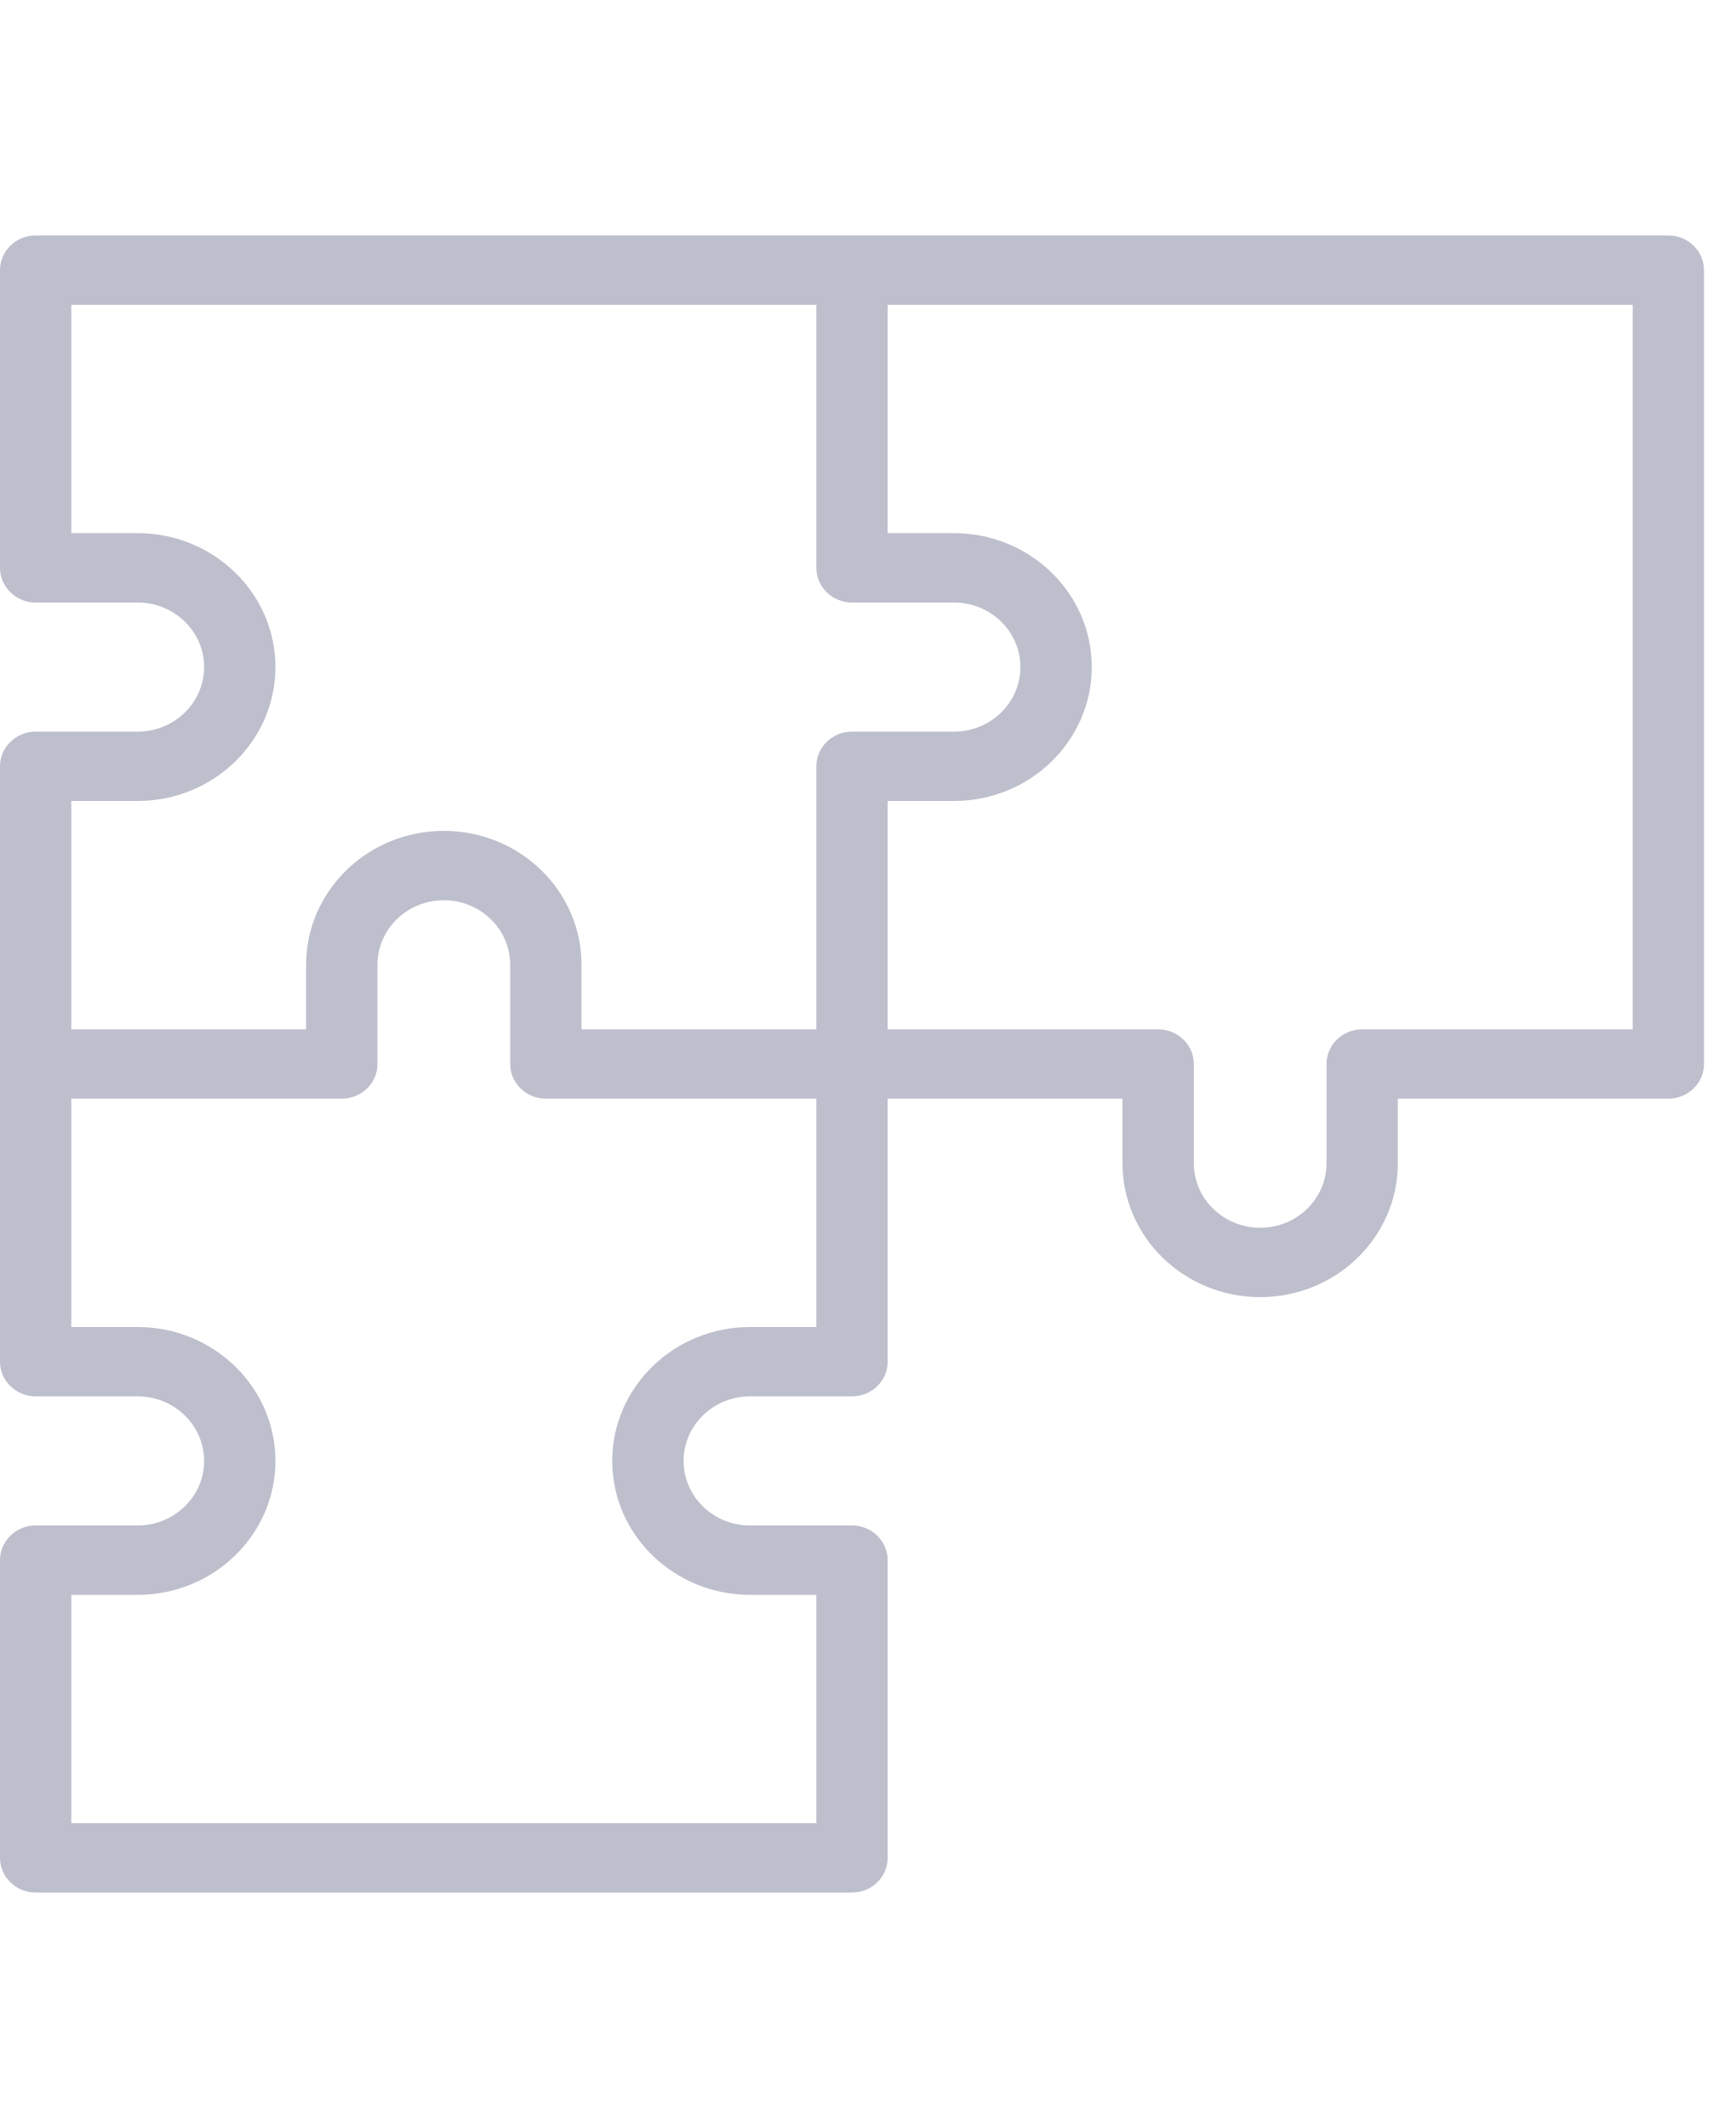
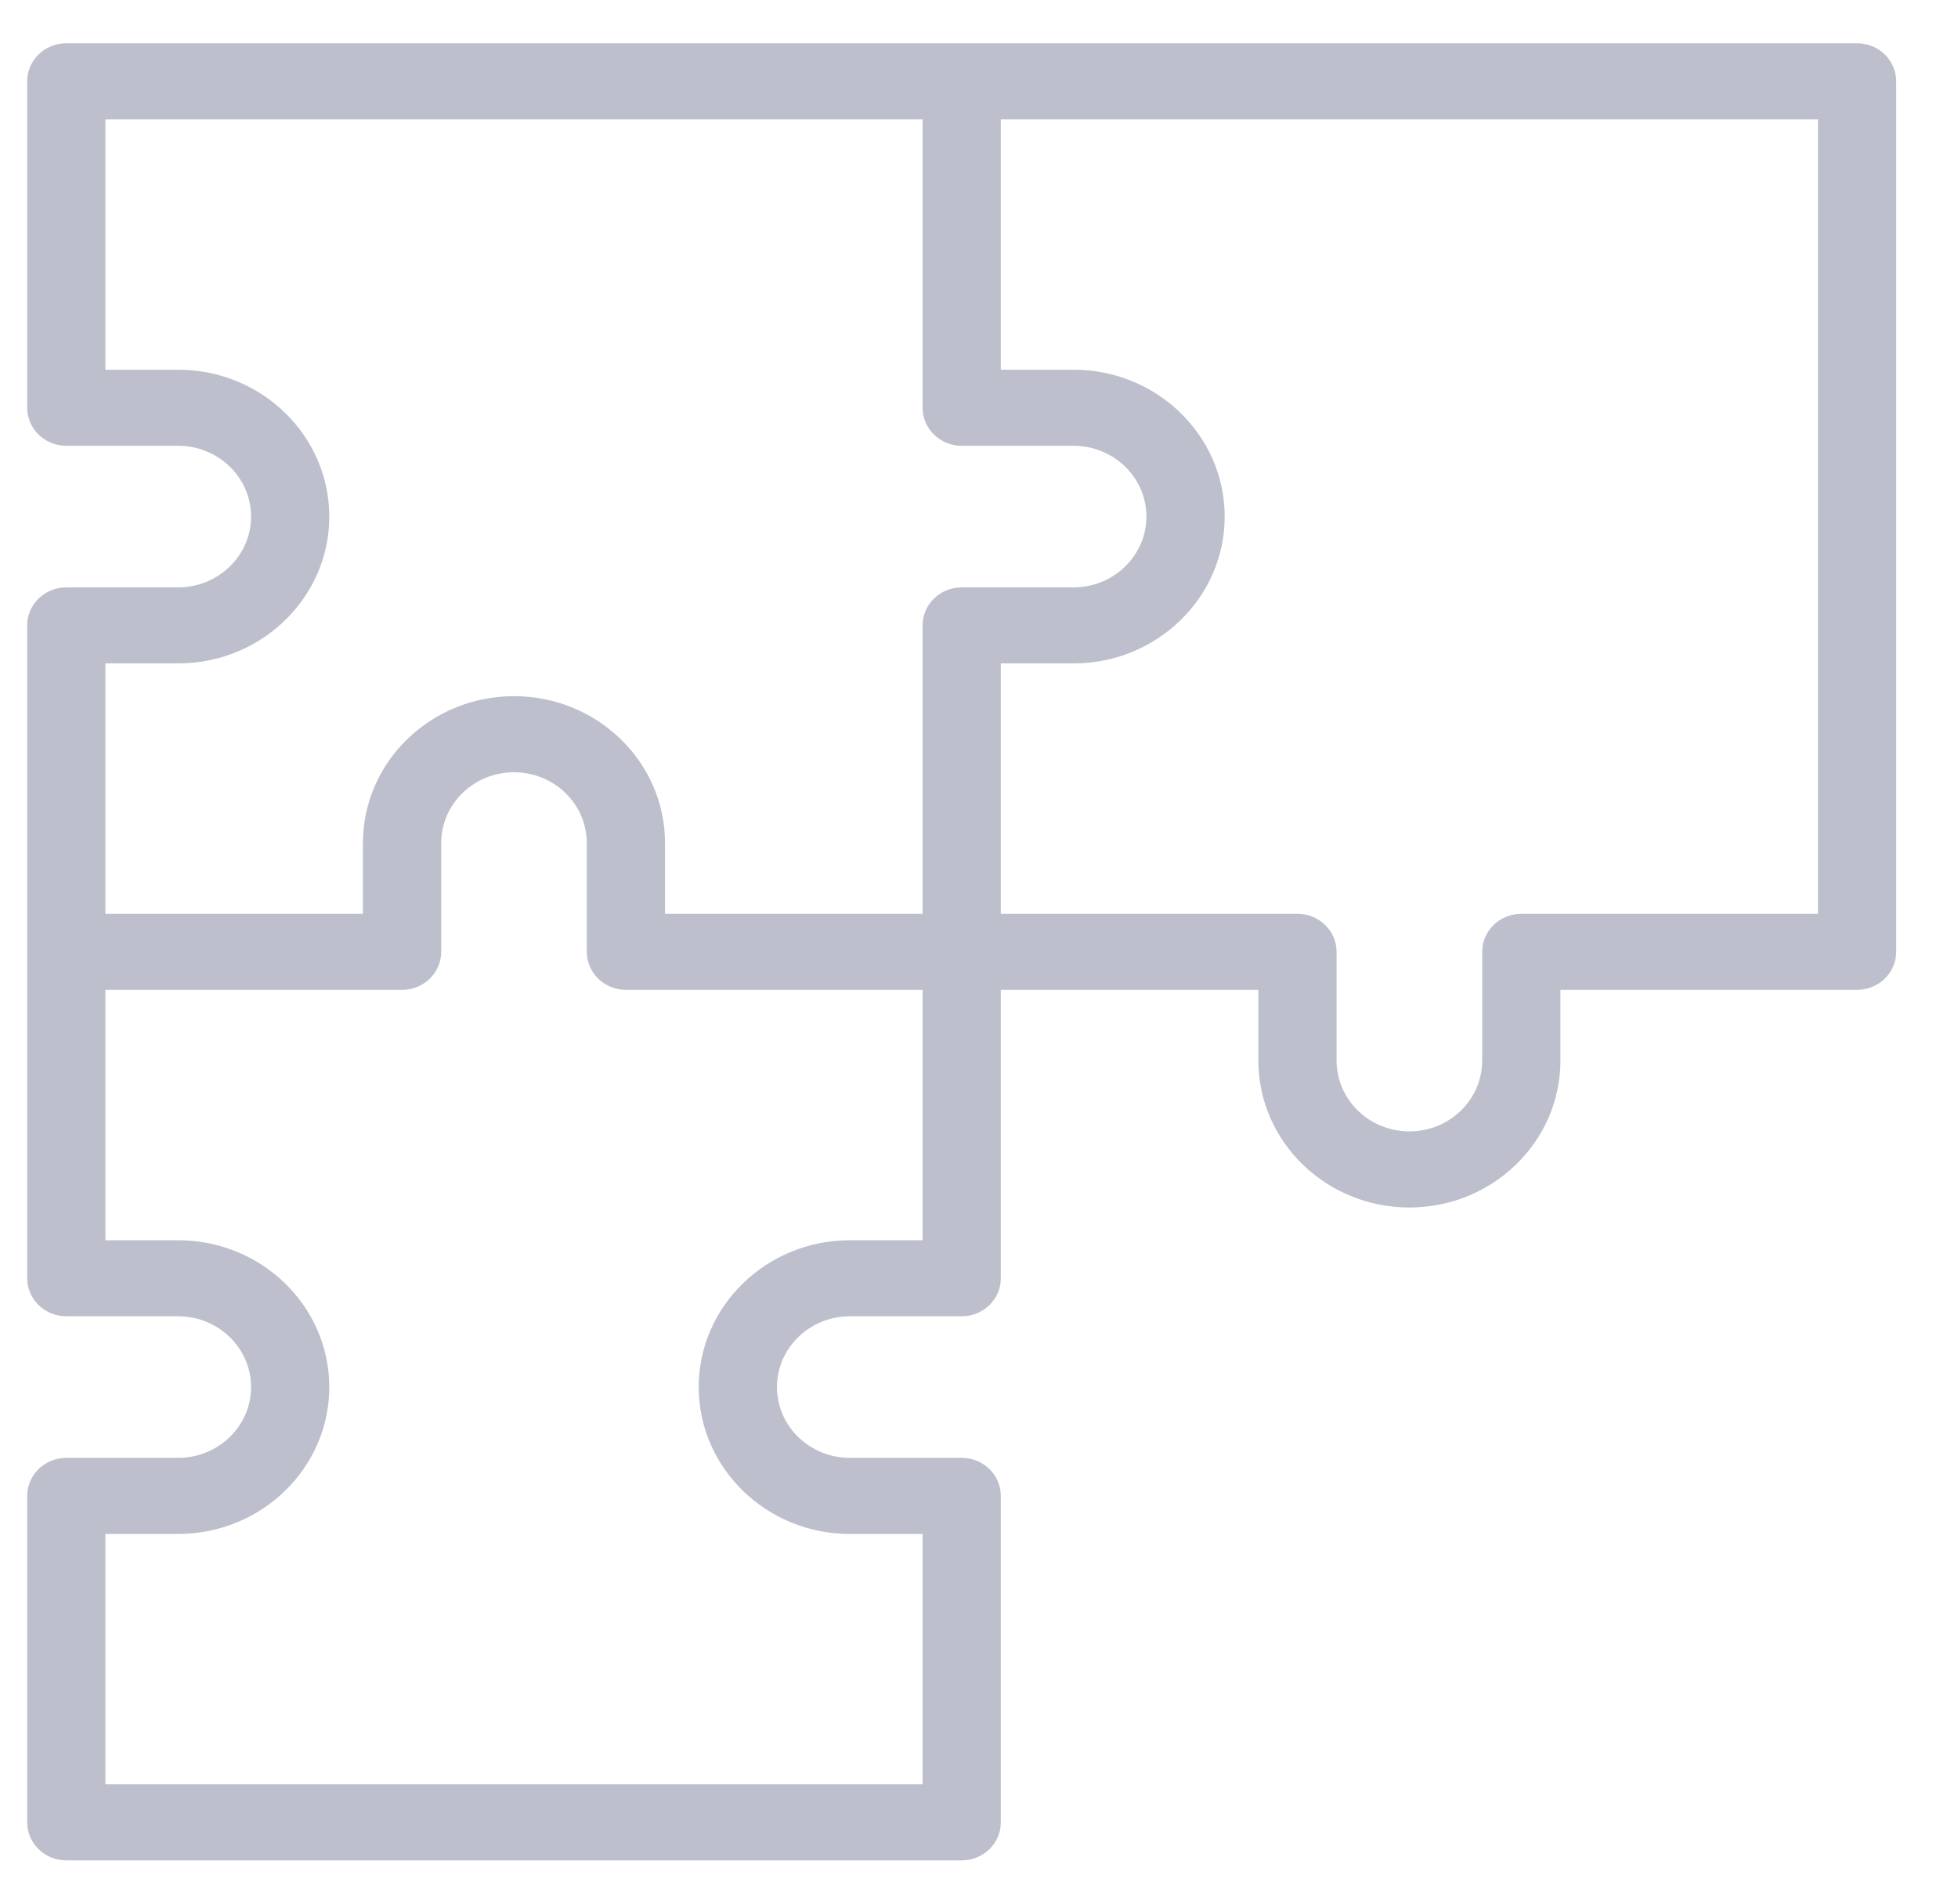
- <svg xmlns="http://www.w3.org/2000/svg" width="23.25" height="28.5" viewBox="0 0 33 33" fill="none">
+ <svg xmlns="http://www.w3.org/2000/svg" width="32.4" height="31.5" viewBox="0 0 33 33" fill="none">
  <path d="M31.722 0.75H0.678C0.304 0.75 0 1.045 0 1.409V7.068C0 7.432 0.304 7.728 0.678 7.728H2.618C3.314 7.728 3.881 8.278 3.881 8.955C3.881 9.631 3.314 10.182 2.618 10.182H0.678C0.304 10.182 0 10.477 0 10.841V22.159C0 22.523 0.304 22.818 0.678 22.818H2.618C3.314 22.818 3.881 23.369 3.881 24.045C3.881 24.722 3.314 25.272 2.618 25.272H0.678C0.304 25.272 0 25.567 0 25.932V31.591C0 31.955 0.304 32.25 0.678 32.25H16.2C16.575 32.25 16.878 31.955 16.878 31.591V25.932C16.878 25.567 16.575 25.272 16.2 25.272H14.26C13.564 25.272 12.998 24.722 12.998 24.045C12.998 23.369 13.564 22.818 14.26 22.818H16.2C16.575 22.818 16.878 22.523 16.878 22.159V17.159H21.343V18.386C21.343 19.79 22.517 20.932 23.961 20.932C25.405 20.932 26.579 19.79 26.579 18.386V17.159H31.722C32.096 17.159 32.4 16.864 32.4 16.5V1.409C32.4 1.045 32.096 0.75 31.722 0.75ZM15.522 21.5H14.26C12.816 21.5 11.641 22.642 11.641 24.045C11.641 25.449 12.816 26.591 14.26 26.591H15.522V30.931H1.356V26.591H2.618C4.062 26.591 5.237 25.449 5.237 24.045C5.237 22.642 4.062 21.5 2.618 21.5H1.356V17.159H6.499C6.873 17.159 7.177 16.864 7.177 16.5V14.614C7.177 13.937 7.743 13.387 8.439 13.387C9.135 13.387 9.701 13.937 9.701 14.614V16.5C9.701 16.864 10.005 17.159 10.379 17.159H15.522V21.5H15.522ZM16.2 10.182C15.825 10.182 15.522 10.477 15.522 10.841V15.841H11.057V14.614C11.057 13.21 9.883 12.068 8.439 12.068C6.995 12.068 5.82 13.21 5.82 14.614V15.841H1.356V11.5H2.618C4.062 11.5 5.237 10.358 5.237 8.955C5.237 7.551 4.062 6.409 2.618 6.409H1.356V2.069H15.522V7.068C15.522 7.432 15.825 7.728 16.2 7.728H18.14C18.836 7.728 19.402 8.278 19.402 8.955C19.402 9.631 18.836 10.182 18.14 10.182H16.2ZM31.044 15.841H25.901C25.527 15.841 25.223 16.136 25.223 16.5V18.386C25.223 19.063 24.657 19.613 23.961 19.613C23.265 19.613 22.699 19.063 22.699 18.386V16.5C22.699 16.136 22.395 15.841 22.021 15.841H16.878V11.5H18.14C19.584 11.5 20.759 10.358 20.759 8.955C20.759 7.551 19.584 6.409 18.14 6.409H16.878V2.069H31.044V15.841Z" fill="#BDBFCC" />
</svg>
